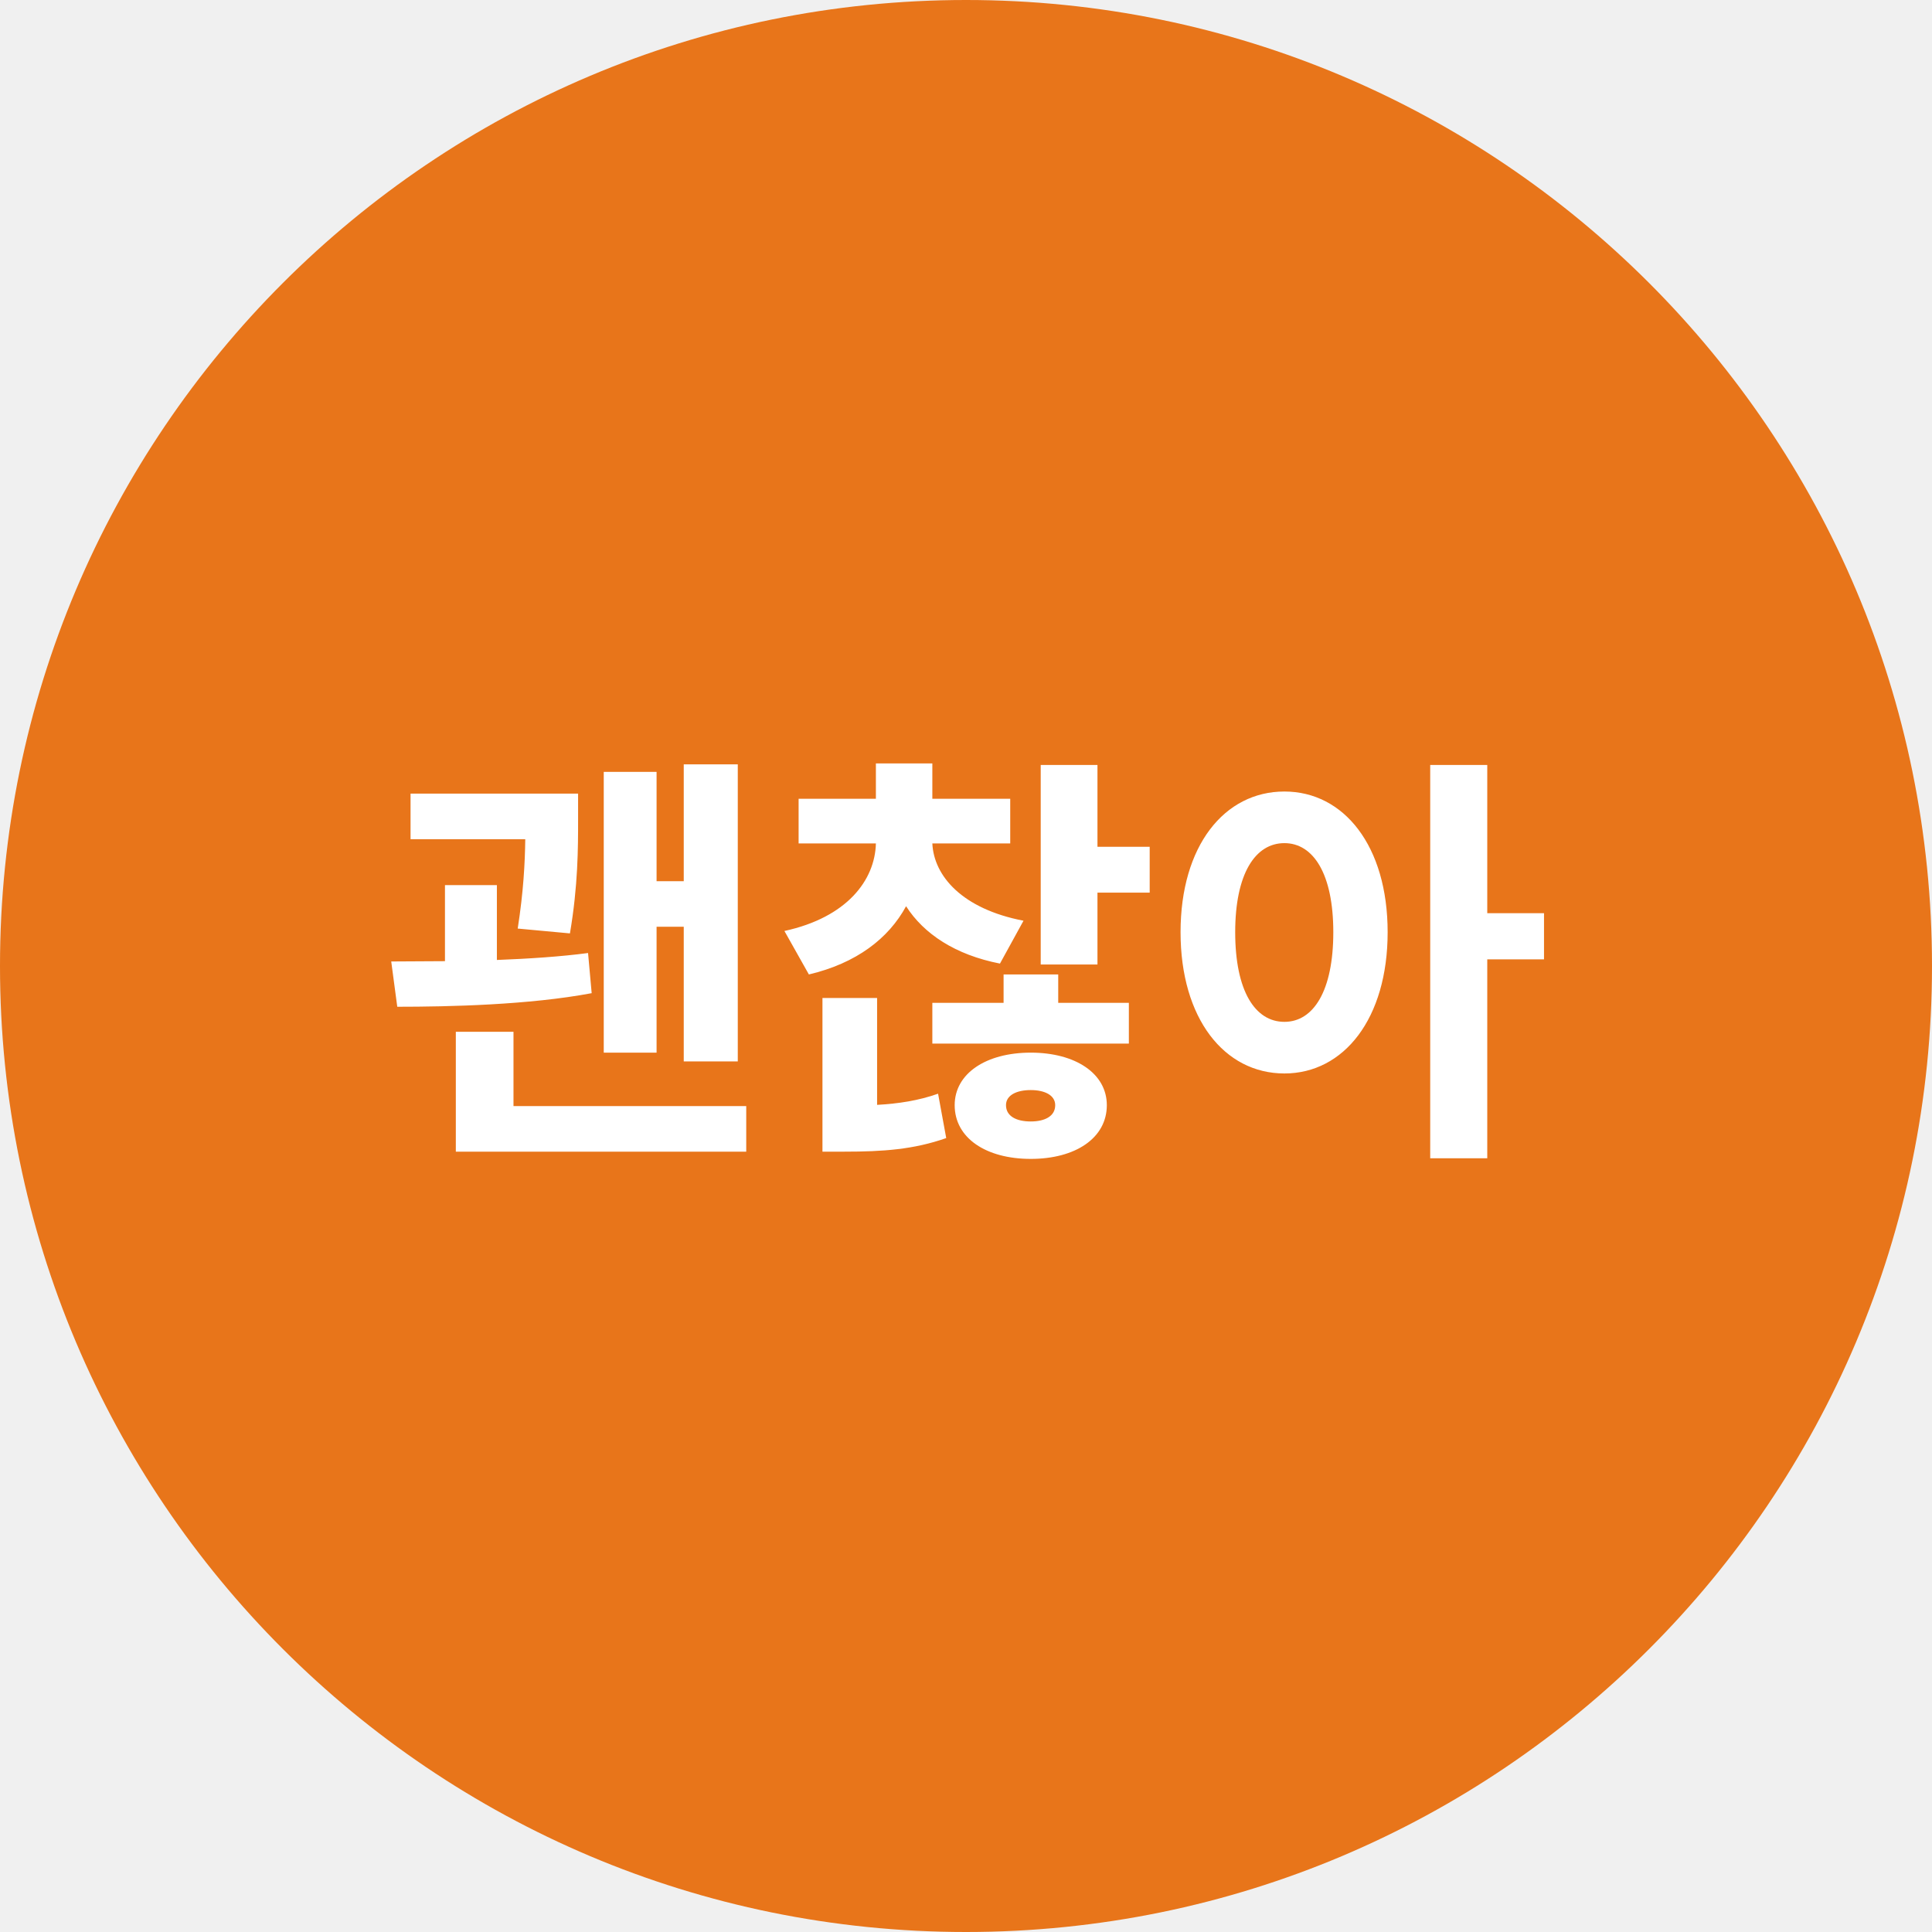
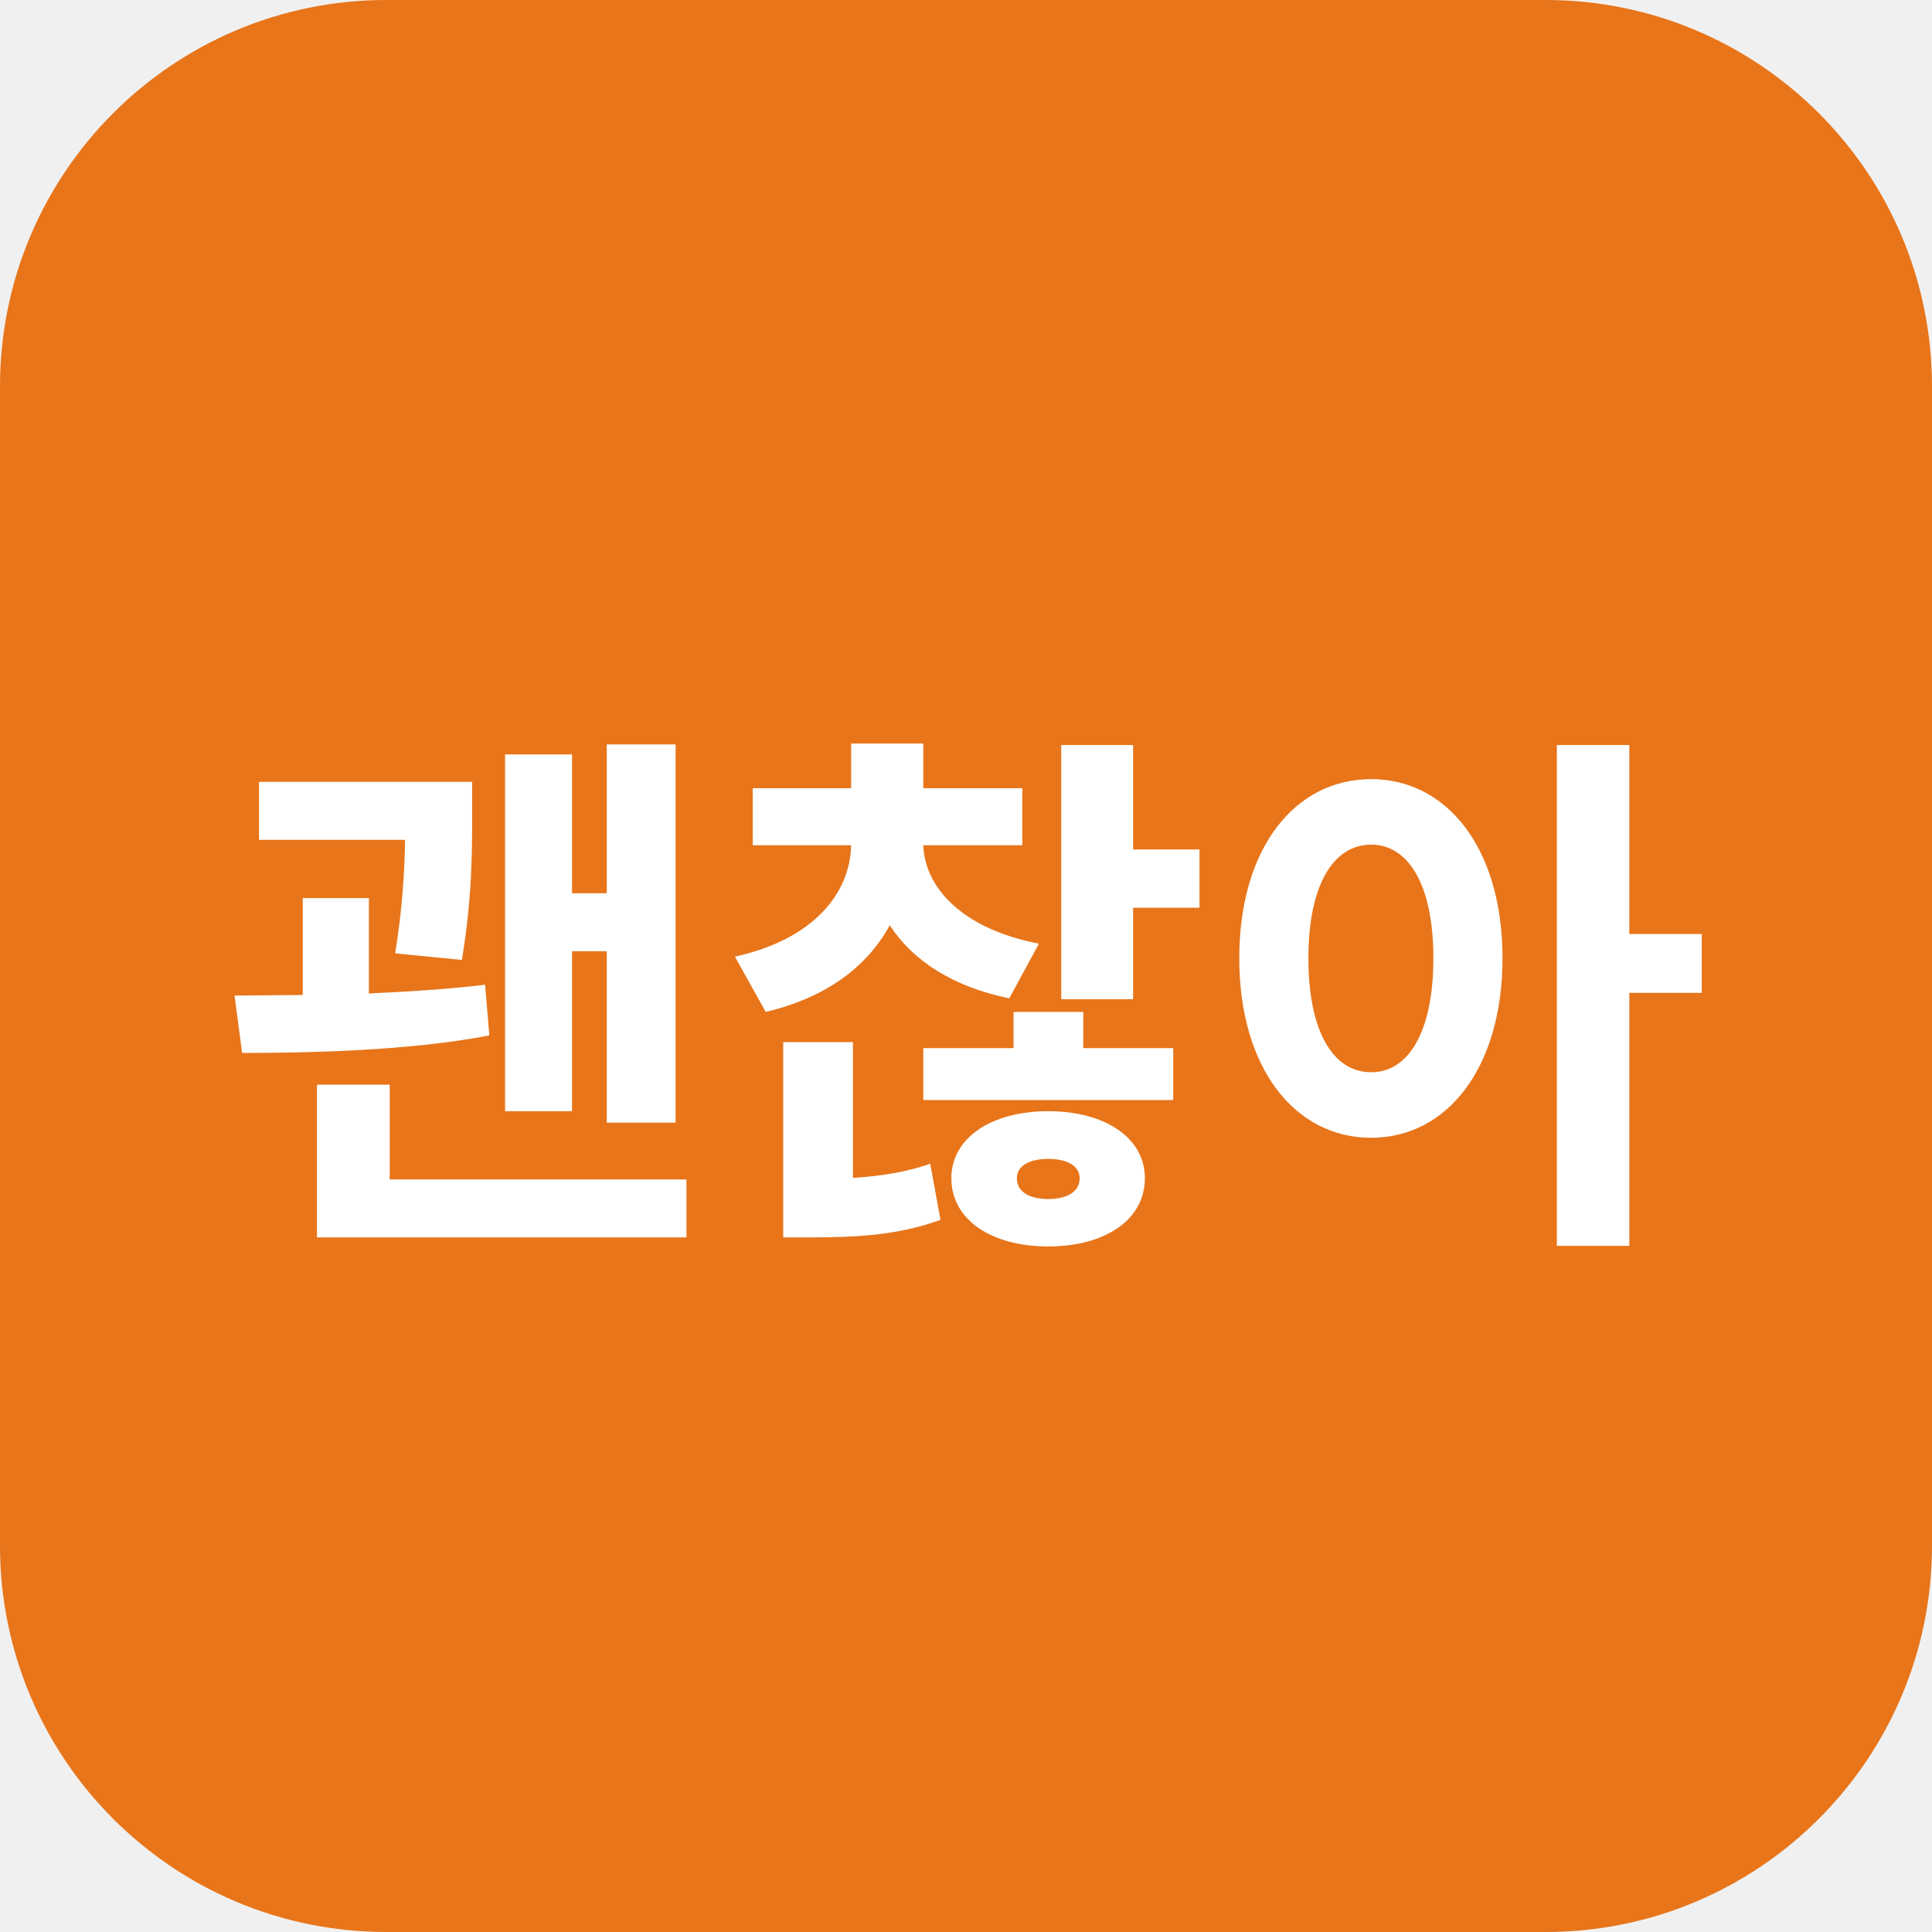
<svg xmlns="http://www.w3.org/2000/svg" viewBox="0 0 100 100">
-   <circle cx="50" cy="50" r="50" fill="#E8751A" />
-   <text x="50" y="58" text-anchor="middle" font-family="Arial, sans-serif" font-size="22" font-weight="bold" fill="white">괜찮아</text>
+   <rect width="100" height="100" rx="20" ry="20" fill="#E8751A" />
+   <text x="50" y="62" text-anchor="middle" font-family="Arial, sans-serif" font-size="28" font-weight="bold" fill="white">괜찮아</text>
</svg>
